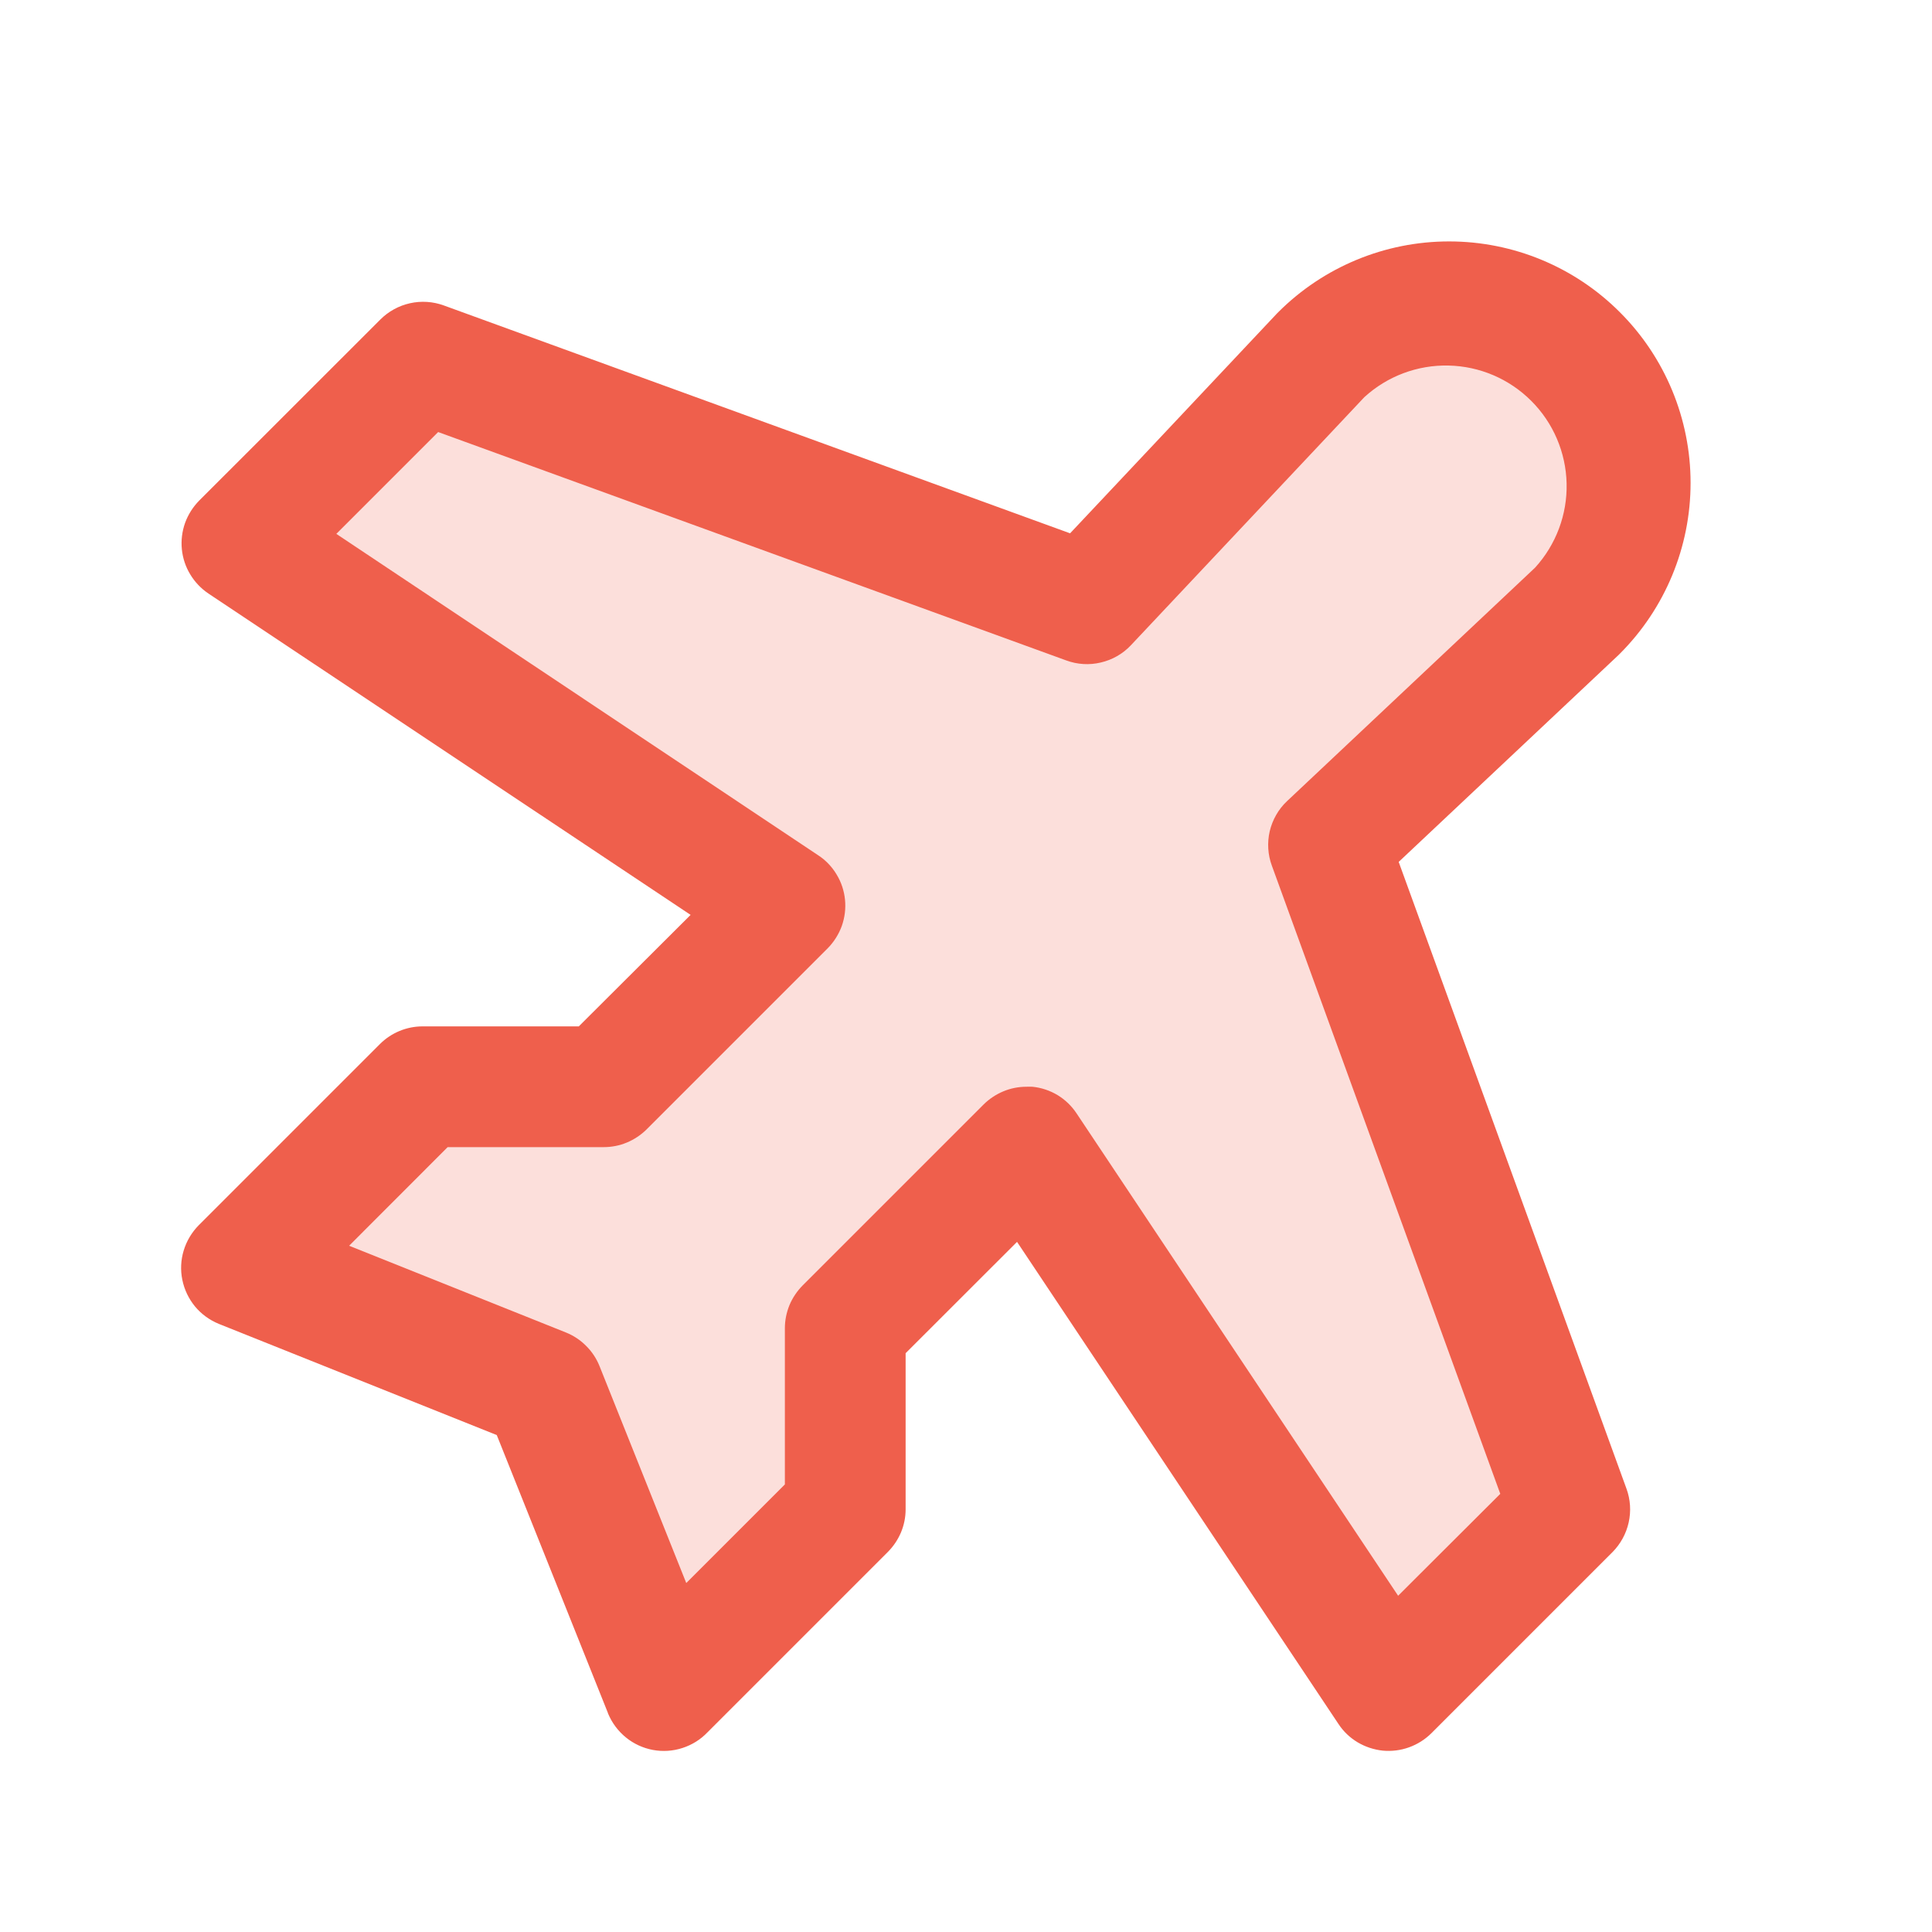
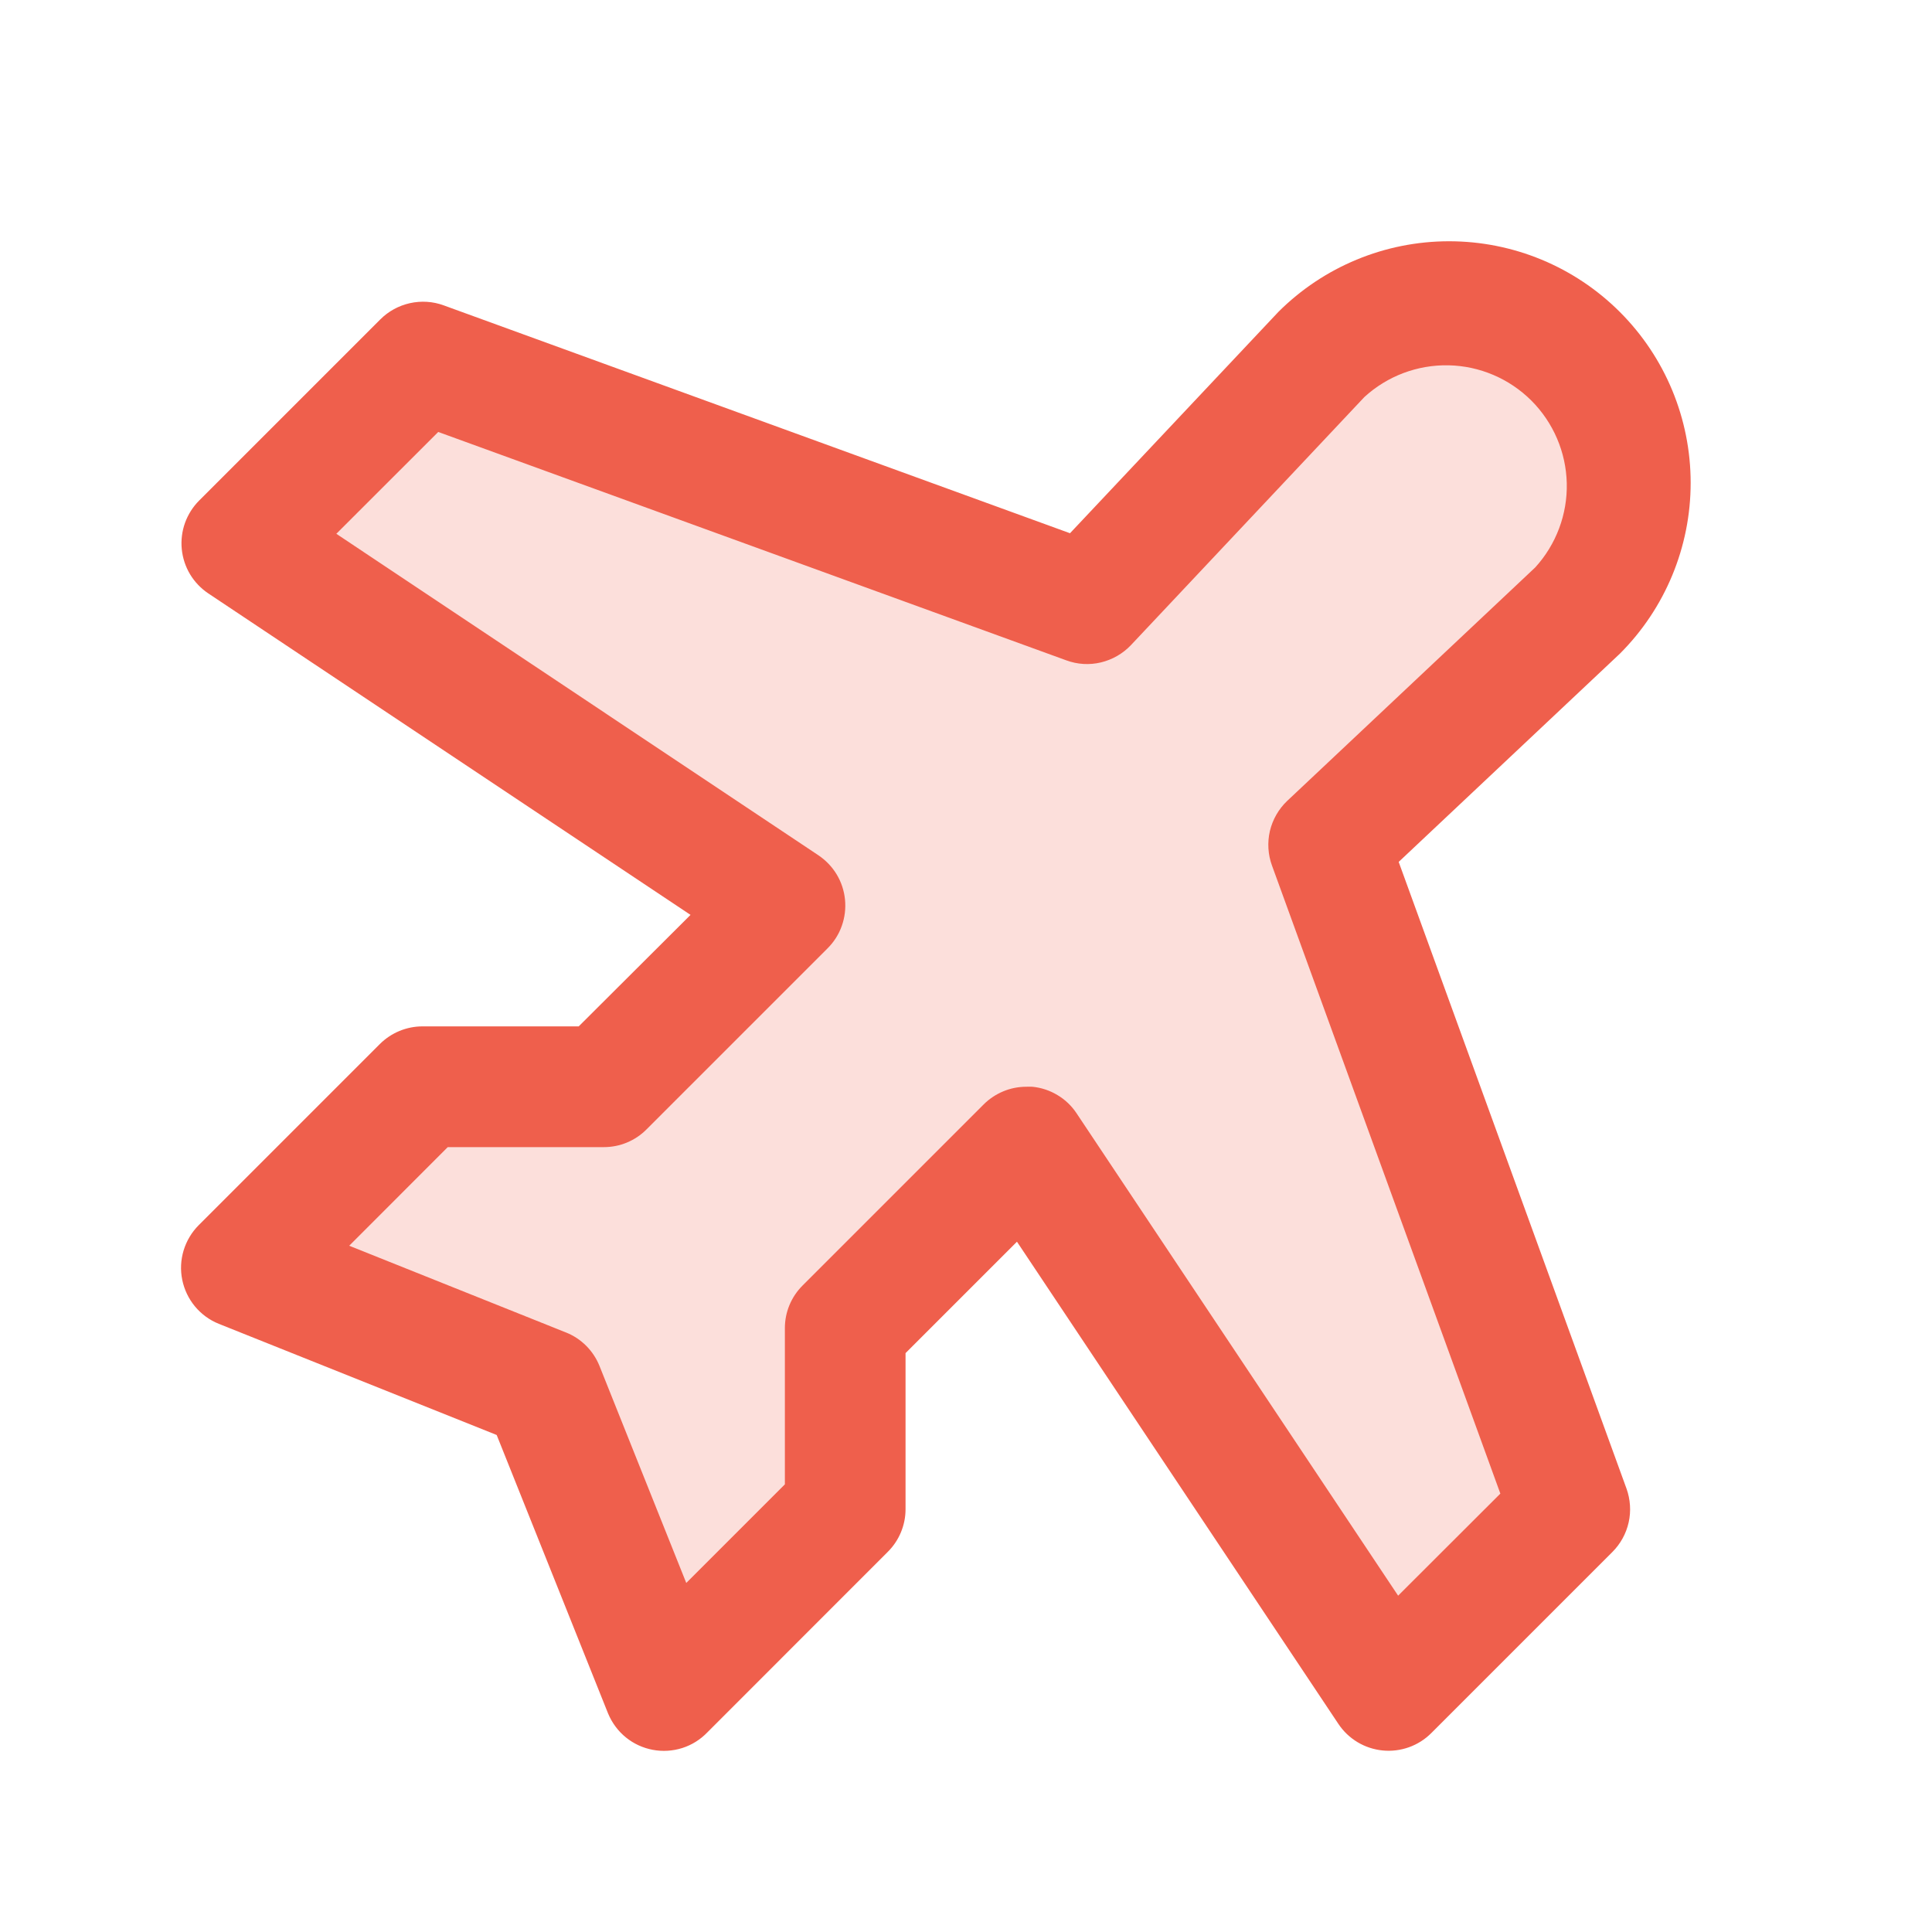
- <svg xmlns="http://www.w3.org/2000/svg" width="24" height="24" viewBox="0 0 24 24" fill="none">
-   <path opacity="0.2" d="M19.594 7.594L16.5 10.5L19.5 18.75L17.25 21L12.75 14.25L10.5 16.5V18.75L8.25 21L6.75 17.25L3 15.75L5.25 13.5H7.5L9.75 11.25L3 6.75L5.25 4.5L13.5 7.5L16.406 4.406C16.829 3.984 17.402 3.746 18 3.746C18.598 3.746 19.171 3.984 19.594 4.406C20.016 4.829 20.254 5.402 20.254 6C20.254 6.598 20.016 7.171 19.594 7.594Z" fill="#EF5F4C" />
-   <path d="M17.375 10.707L20.107 8.136L20.122 8.121C20.685 7.558 21.001 6.795 21.001 5.999C21.001 5.203 20.685 4.44 20.122 3.878C19.56 3.315 18.797 2.999 18.001 2.999C17.205 2.999 16.442 3.315 15.879 3.878L15.864 3.893L13.293 6.625L5.512 3.794C5.377 3.745 5.232 3.736 5.093 3.767C4.954 3.798 4.826 3.868 4.725 3.969L2.475 6.218C2.397 6.297 2.337 6.392 2.299 6.496C2.262 6.601 2.248 6.712 2.259 6.823C2.27 6.933 2.305 7.04 2.363 7.135C2.42 7.23 2.497 7.311 2.589 7.373L8.579 11.365L7.19 12.75H5.25C5.051 12.75 4.861 12.829 4.72 12.969L2.47 15.219C2.383 15.307 2.318 15.415 2.282 15.534C2.246 15.652 2.24 15.778 2.265 15.899C2.29 16.021 2.344 16.134 2.423 16.23C2.502 16.325 2.604 16.399 2.719 16.446L6.171 17.827L7.549 21.272L7.554 21.287C7.602 21.402 7.678 21.504 7.775 21.583C7.872 21.662 7.987 21.715 8.109 21.738C8.232 21.761 8.359 21.753 8.478 21.714C8.596 21.676 8.704 21.609 8.79 21.518L11.028 19.28C11.098 19.21 11.153 19.128 11.192 19.037C11.23 18.946 11.25 18.849 11.25 18.75V16.81L12.634 15.427L16.627 21.416C16.688 21.509 16.769 21.586 16.864 21.643C16.96 21.7 17.066 21.735 17.177 21.747C17.287 21.757 17.398 21.744 17.503 21.706C17.607 21.669 17.702 21.609 17.781 21.531L20.031 19.281C20.131 19.18 20.201 19.052 20.232 18.913C20.263 18.773 20.254 18.628 20.205 18.494L17.375 10.707ZM17.368 19.823L13.375 13.833C13.314 13.74 13.233 13.662 13.138 13.604C13.043 13.547 12.936 13.511 12.825 13.5C12.8 13.499 12.776 13.499 12.751 13.5C12.652 13.5 12.555 13.519 12.464 13.557C12.373 13.595 12.29 13.65 12.22 13.719L9.97 15.969C9.901 16.039 9.845 16.122 9.807 16.213C9.77 16.304 9.75 16.401 9.75 16.5V18.44L8.525 19.665L7.447 16.969C7.409 16.875 7.353 16.79 7.281 16.719C7.21 16.647 7.125 16.591 7.031 16.553L4.337 15.475L5.561 14.25H7.5C7.599 14.25 7.696 14.231 7.787 14.193C7.878 14.155 7.961 14.1 8.031 14.031L10.281 11.781C10.359 11.702 10.419 11.607 10.457 11.503C10.494 11.398 10.508 11.287 10.497 11.176C10.486 11.066 10.451 10.959 10.393 10.864C10.336 10.768 10.259 10.687 10.166 10.626L4.178 6.632L5.443 5.367L13.245 8.204C13.383 8.255 13.532 8.264 13.674 8.23C13.817 8.197 13.947 8.123 14.047 8.017L16.948 4.934C17.233 4.673 17.608 4.532 17.994 4.541C18.38 4.549 18.748 4.706 19.021 4.979C19.295 5.252 19.452 5.62 19.461 6.006C19.47 6.392 19.329 6.767 19.069 7.052L15.987 9.953C15.881 10.053 15.807 10.183 15.773 10.326C15.74 10.468 15.749 10.618 15.8 10.755L18.637 18.557L17.368 19.823Z" fill="#EF5F4C" />
+ <svg xmlns="http://www.w3.org/2000/svg" fill="none" height="24" viewBox="0 0 24 24" width="24">
+   <g fill="#ef5f4c">
+     <path d="m19.594 7.594-3.094 2.906 3 8.25-2.25 2.25-4.5-6.75-2.25 2.25v2.25l-2.25 2.25-1.5-3.75-3.75-1.5 2.25-2.25h2.25l2.25-2.25-6.75-4.5 2.25-2.25 8.25 3 2.906-3.094c.423-.423.996-.66 1.594-.66s1.171.237 1.594.66c.423.423.66.996.66 1.594 0 .598-.237 1.171-.66 1.594z" opacity=".2" />
+     <path d="m17.375 10.707 2.732-2.572.016-.015c.563-.563.879-1.326.879-2.122s-.316-1.559-.879-2.122-1.326-.879-2.122-.879c-.796 0-1.559.316-2.122.879l-.015.016-2.572 2.732-7.781-2.831c-.134-.049-.279-.058-.419-.027-.139.031-.267.101-.368.202l-2.25 2.25c-.078.078-.138.173-.176.278-.037.104-.051.216-.04.326.011.11.046.217.103.312.057.095.135.176.227.238l5.99 3.993-1.389 1.385h-1.94c-.199 0-.389.079-.53.219l-2.25 2.25c-.088.088-.152.196-.188.314-.036.119-.042.244-.017.366.025.121.079.235.158.33.079.095.181.17.296.216l3.452 1.381 1.378 3.445.006.015c.048.115.123.217.22.296.097.079.212.132.335.155s.249.015.368-.023c.119-.038.226-.106.312-.196l2.238-2.239c.07-.069.126-.152.164-.243.038-.091.058-.188.058-.287v-1.94l1.384-1.384 3.993 5.99c.061.092.143.17.238.227s.202.092.312.103c.11.011.222-.003.326-.04.104-.037.199-.097.278-.176l2.25-2.25c.101-.101.171-.229.202-.368s.021-.285-.027-.419zm-.007 9.115-3.993-5.99c-.061-.093-.142-.171-.238-.228-.095-.058-.202-.093-.313-.104-.025-.001-.049-.001-.074 0-.099-0-.196.019-.287.057-.091.038-.174.093-.243.162l-2.25 2.25c-.07.07-.125.152-.163.243-.038.091-.057.189-.057.287v1.94l-1.225 1.225-1.078-2.696c-.038-.094-.094-.179-.165-.25s-.156-.128-.25-.165l-2.694-1.078 1.224-1.225h1.939c.099 0 .196-.019.287-.057.091-.038.174-.093.243-.163l2.25-2.25c.079-.079.139-.173.176-.278.037-.104.051-.216.04-.327s-.046-.217-.103-.312-.135-.176-.227-.238l-5.989-3.994 1.266-1.265 7.802 2.837c.138.051.287.06.429.026s.272-.108.373-.214l2.901-3.083c.285-.261.659-.402 1.046-.394.386.008.754.165 1.028.438.273.273.431.641.44 1.027.009.386-.132.761-.392 1.046l-3.082 2.901c-.106.101-.18.231-.214.373-.033.143-.024.292.026.429l2.837 7.802z" />
+   </g>
</svg>
